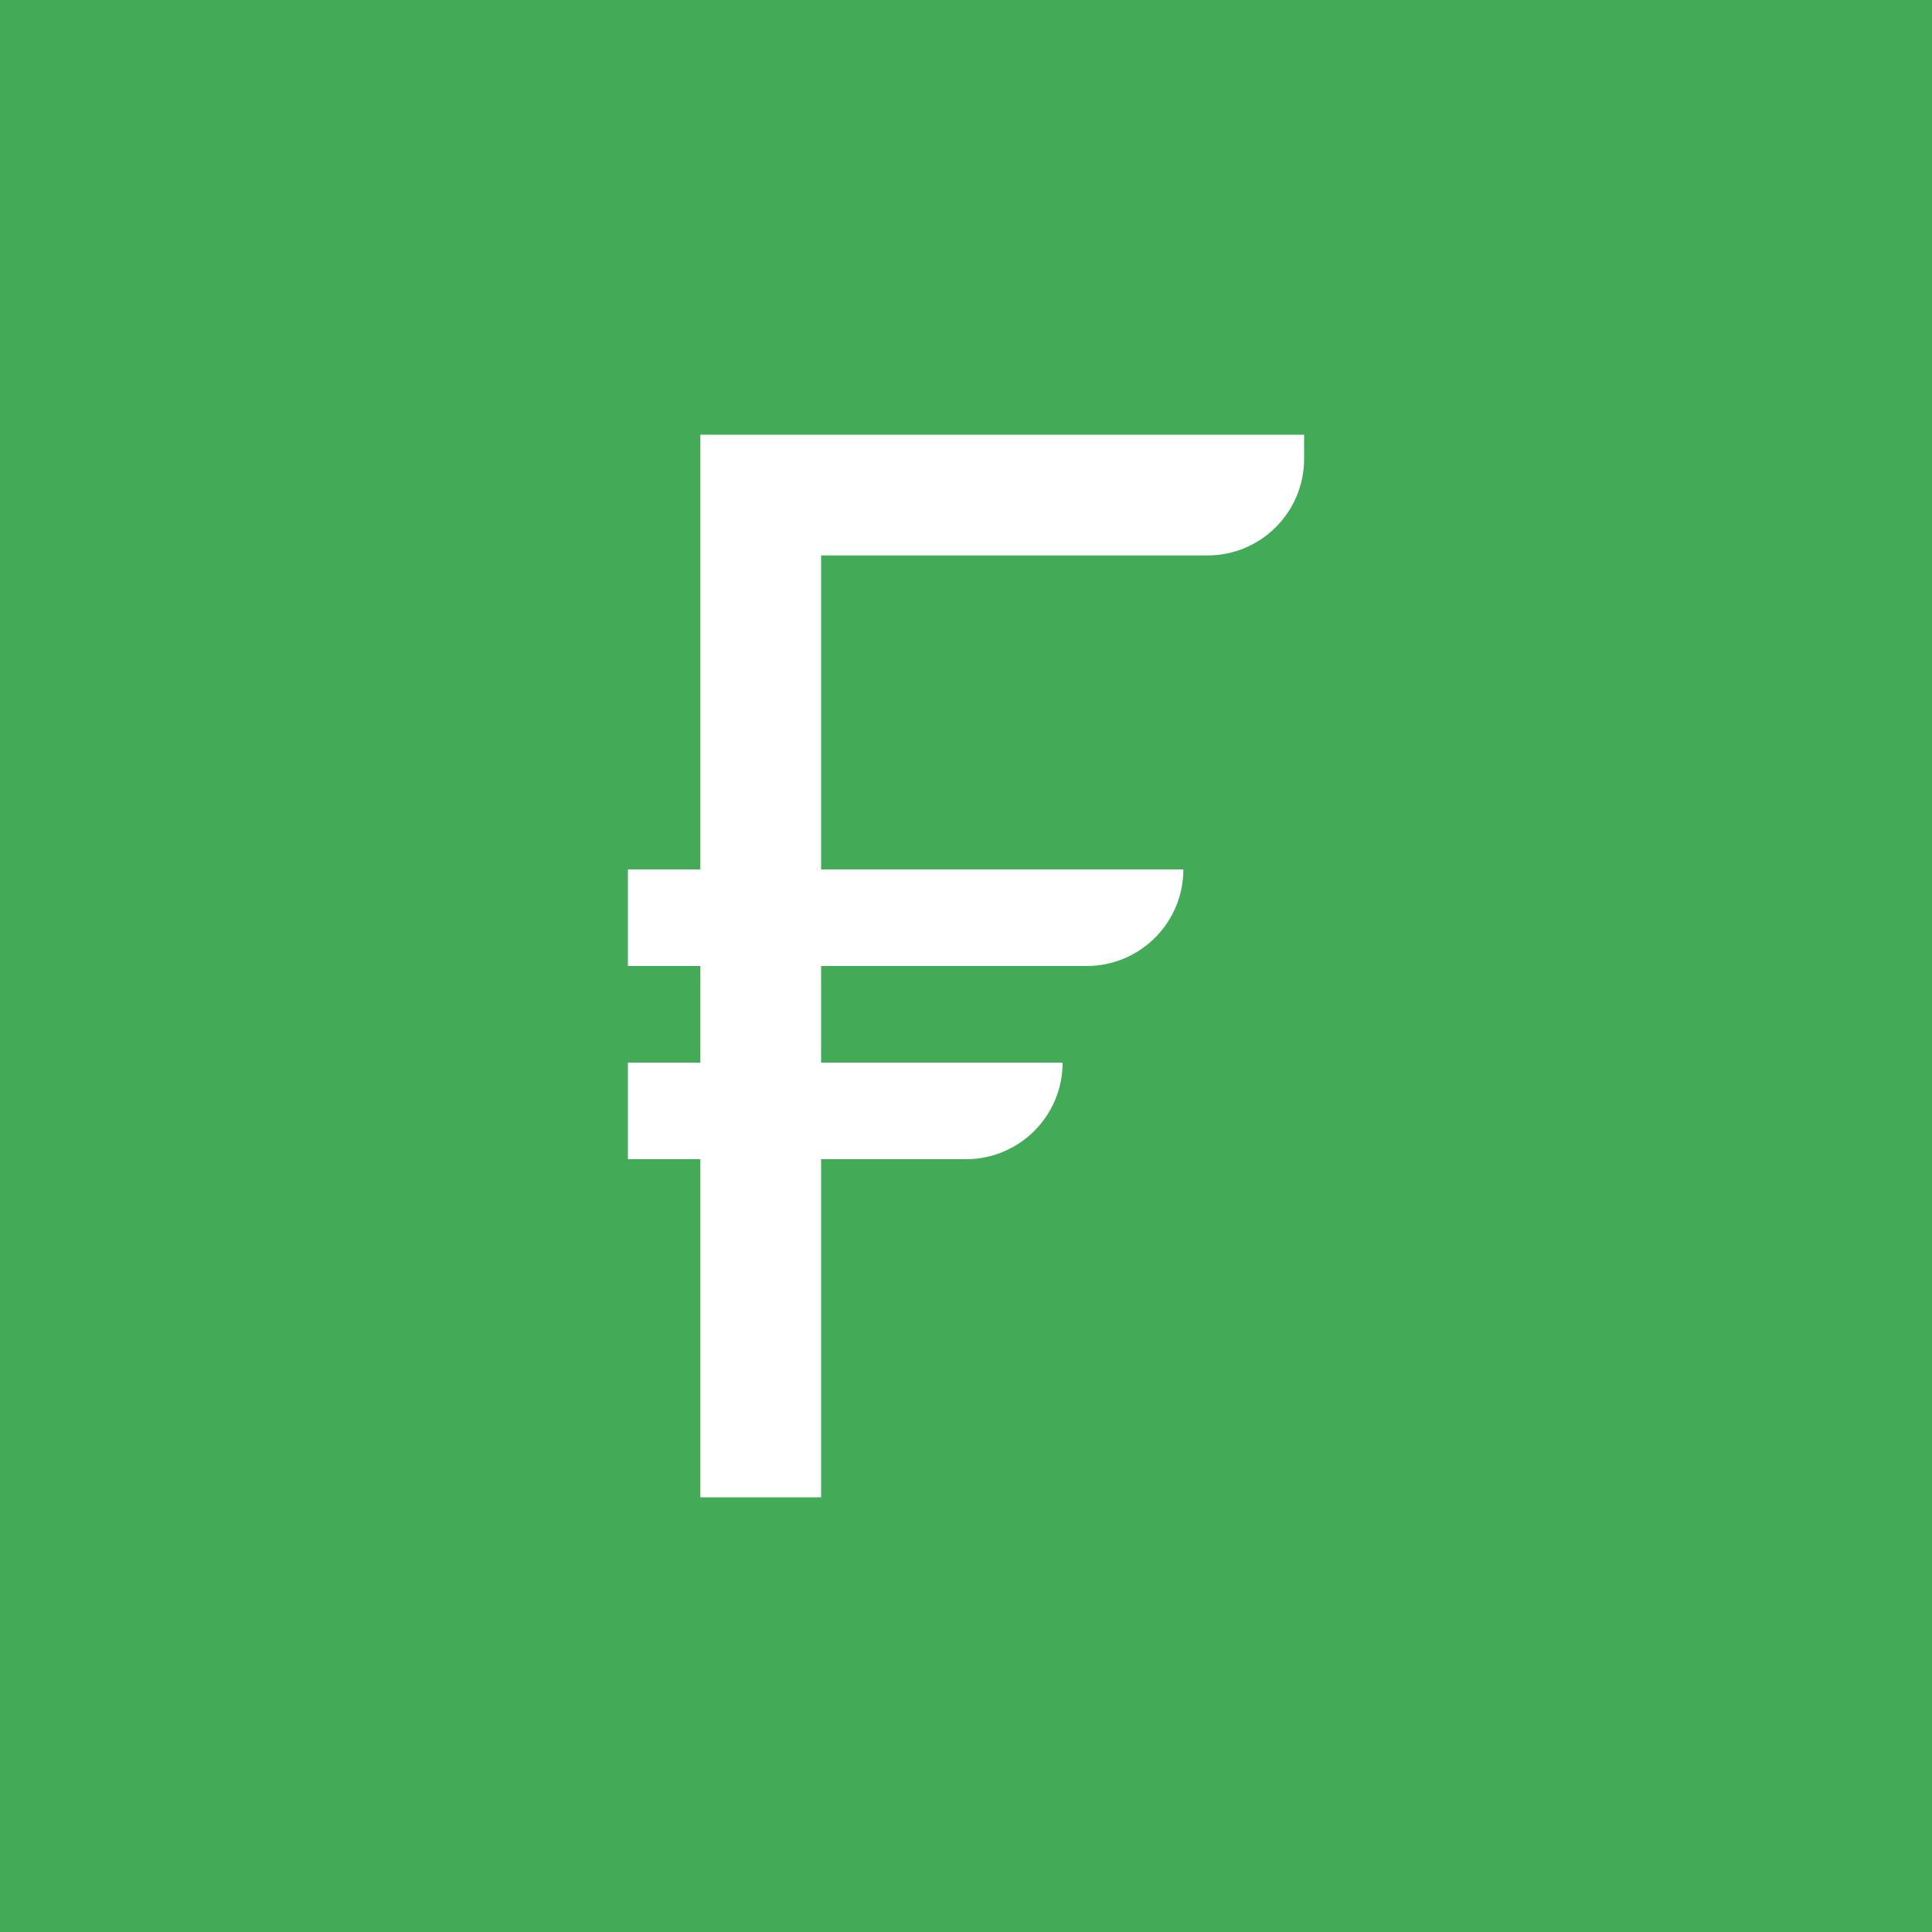
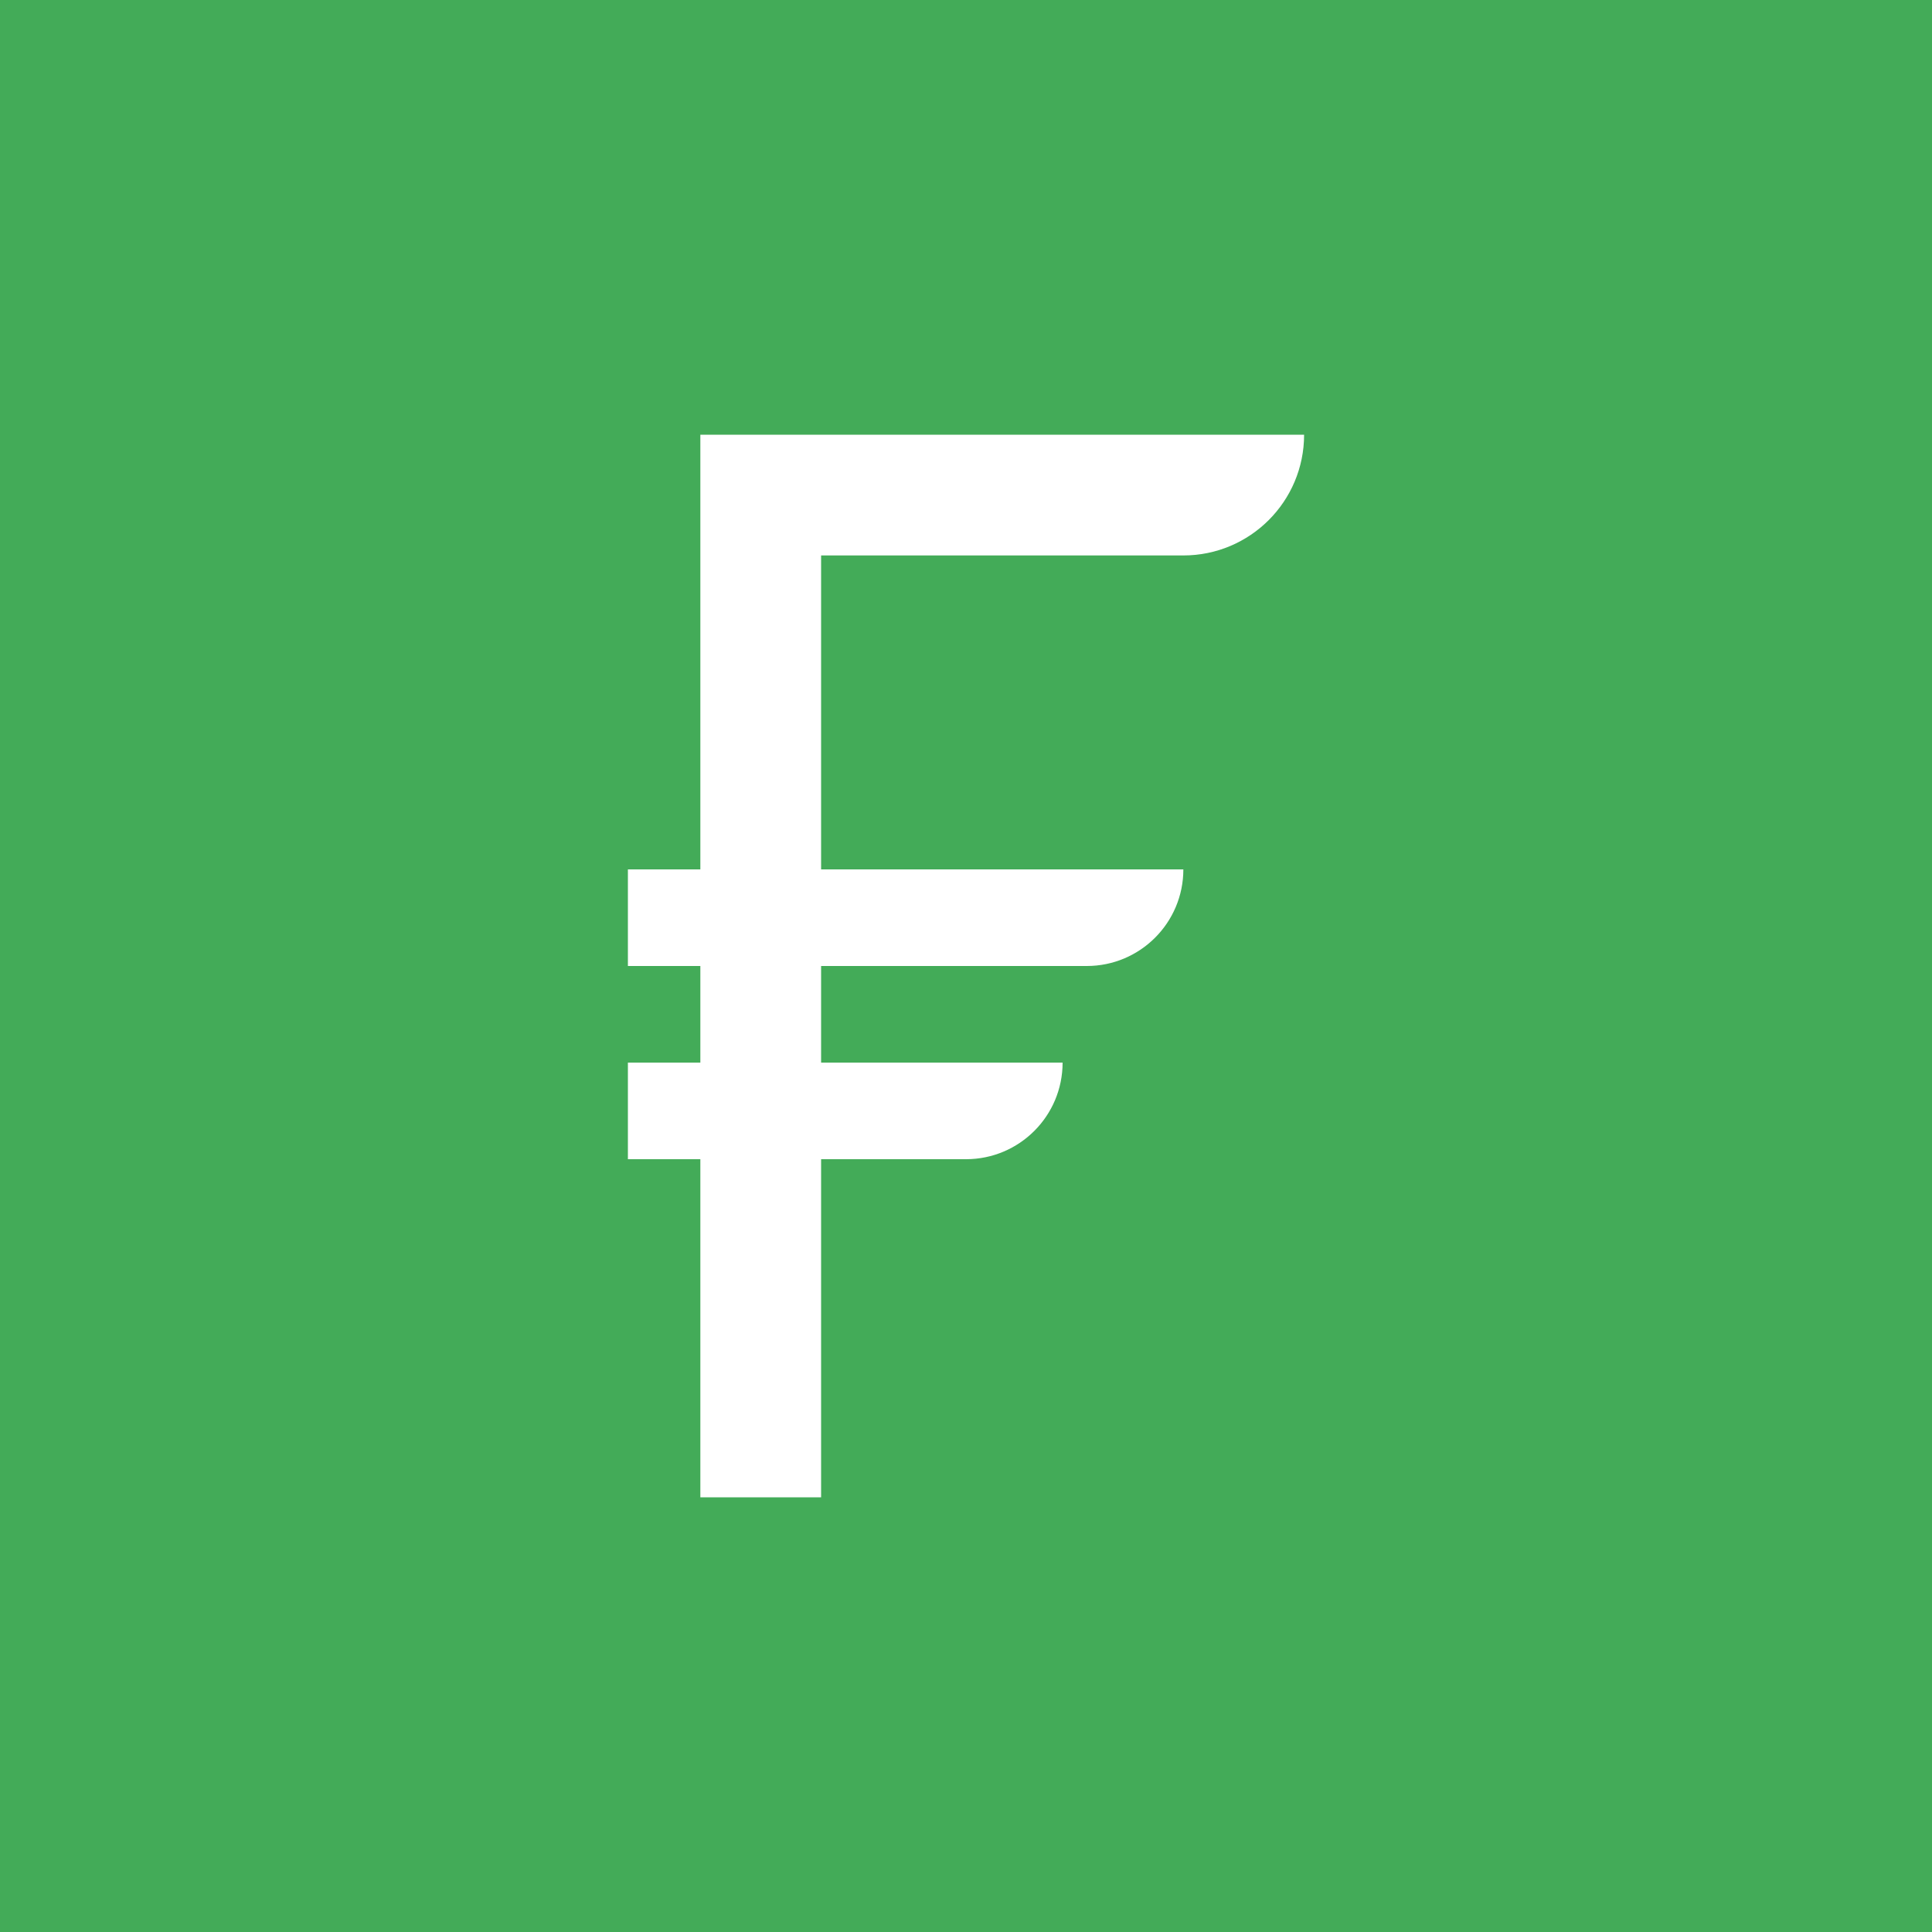
- <svg xmlns="http://www.w3.org/2000/svg" width="80" height="80" viewBox="0 0 80 80" fill="none">
-   <rect width="80" height="80" fill="#43AB58" />
-   <path fill-rule="evenodd" clip-rule="evenodd" d="M28 0H3V1V5V18H0V22H3V26H0V30H3V44H8V30H14C16.209 30 18 28.209 18 26H8V22H19C21.209 22 23 20.209 23 18H8V5H24C26.209 5 28 3.209 28 1V0Z" transform="translate(26 18)" fill="white" />
+ <svg xmlns="http://www.w3.org/2000/svg" version="1.1" width="50" height="50" viewBox="0 0 50 50" fill="none">
+   <rect width="50" height="50" fill="#43AB58" />
+   <path fill-rule="evenodd" clip-rule="evenodd" d="M17.5 0H1.875V0.625V3.125V11.25H0V13.75H1.875V16.25H0V18.75H1.875V27.5H5V18.75H8.75C10.131 18.75 11.25 17.631 11.25 16.25H5V13.75H11.875C13.256 13.75 14.375 12.631 14.375 11.25H5V3.125H14.375C16.101 3.125 17.5 1.726 17.5 0Z" transform="translate(16.25 11.25)" fill="white" />
</svg>
